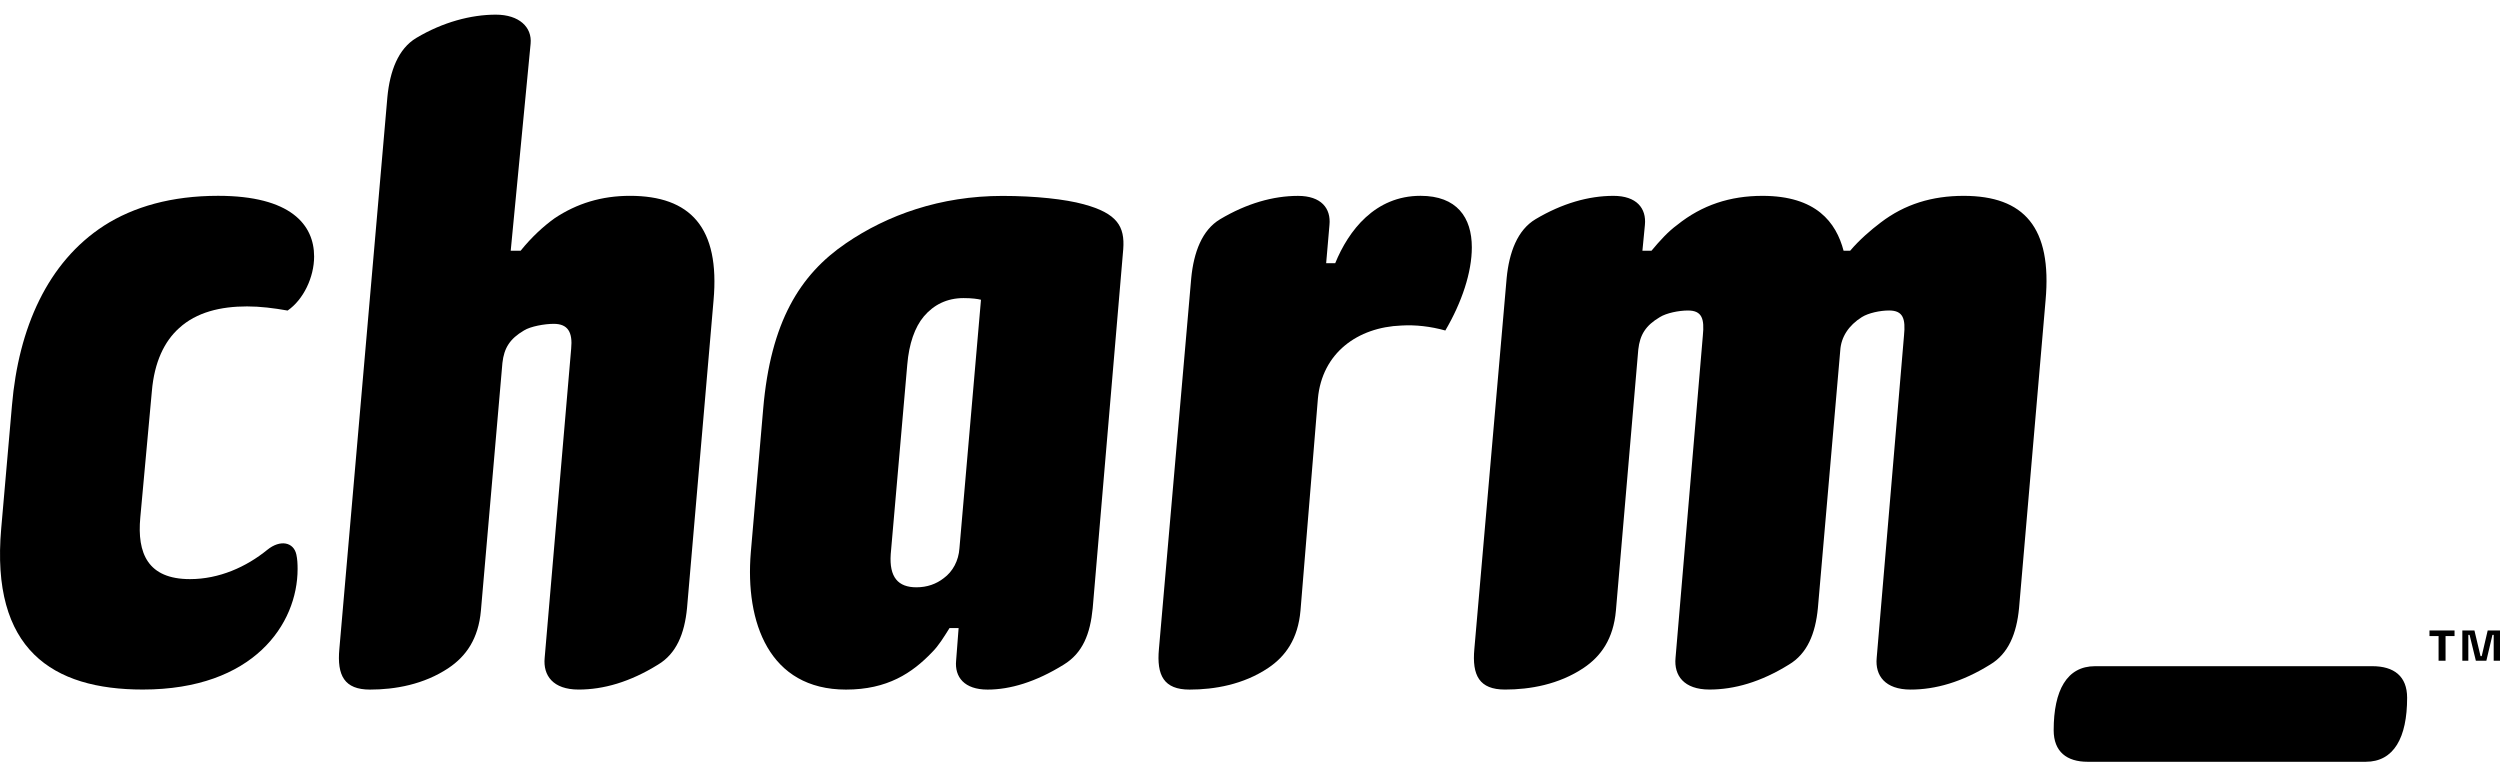
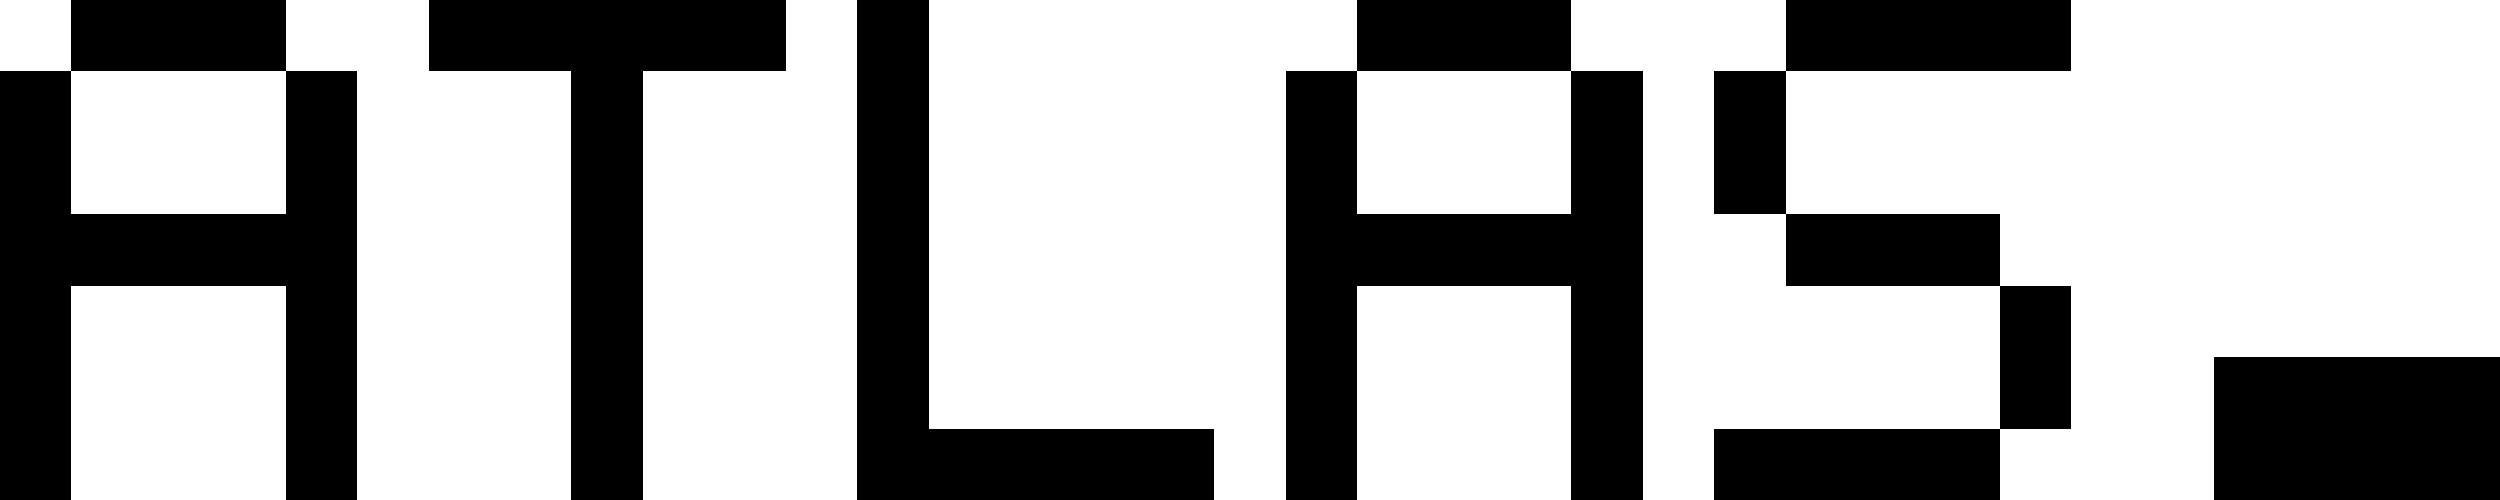
- <svg xmlns="http://www.w3.org/2000/svg" viewBox="0 0 153 47" fill="currentColor" role="img" aria-label="Atlas">
-   <path d="m11.627 35.442c1.786 0 3.446-.746 4.733-1.794.794-.644 1.612-.47 1.777.289.063.282.076.581.076.886 0 3.358-2.684 7.377-9.475 7.377-5.523 0-9.323-2.441-8.663-9.869l.658-7.529c.405-4.73 2.178-8.748 5.624-10.986 1.824-1.171 4.154-1.832 6.99-1.832 4.458 0 5.877 1.781 5.877 3.714 0 1.273-.657 2.644-1.622 3.308-.86-.152-1.673-.254-2.482-.254-1.622 0-3.092.355-4.154 1.324-.91.813-1.521 2.086-1.672 3.866l-.708 7.732c-.202 2.184.455 3.768 3.041 3.768z" />
-   <path d="m29.432 37.368c-.152 1.73-.911 2.796-1.976 3.511-1.521 1.019-3.294 1.324-4.812 1.324-1.571 0-2.026-.863-1.875-2.492l2.94-33.78c.152-1.578.658-2.949 1.774-3.612 1.619-.965 3.342-1.422 4.862-1.422 1.42 0 2.229.762 2.128 1.781l-1.217 12.665h.607c.658-.813 1.369-1.476 2.077-1.984 1.369-.914 2.886-1.374 4.609-1.374 3.699 0 5.523 1.933 5.119 6.409l-1.622 18.82c-.152 1.578-.658 2.796-1.774 3.46-1.723 1.07-3.345 1.527-4.862 1.527-1.571 0-2.178-.863-2.077-1.933l1.622-18.922c.101-1.019-.202-1.527-1.065-1.527-.556 0-1.419.152-1.824.406-.86.508-1.217 1.07-1.318 1.984z" />
-   <path d="m66.874 37.216c-.152 1.577-.607 2.746-1.774 3.46-1.723 1.07-3.294 1.527-4.66 1.527-1.419 0-2.026-.762-1.925-1.781l.152-1.984h-.556c-.354.559-.658 1.07-1.065 1.476-1.217 1.273-2.735 2.289-5.27 2.289-4.711 0-6.181-4.12-5.827-8.393l.759-8.799c.455-5.291 2.229-8.19 5.065-10.123 2.532-1.73 5.776-2.898 9.576-2.898 2.026 0 3.851.203 4.963.508 2.077.559 2.532 1.374 2.431 2.746zm-12.361-3.308c-.101 1.425.455 2.035 1.571 2.035.658 0 1.217-.203 1.673-.559.556-.406.91-1.07.961-1.831l1.318-15.208c-.202-.051-.556-.102-1.065-.102-1.015 0-1.824.406-2.431 1.121-.556.66-.91 1.679-1.015 2.949z" />
-   <path d="m81.717 16.104c.809-1.984 2.431-4.12 5.216-4.12 2.229 0 3.143 1.324 3.143 3.155 0 1.527-.607 3.358-1.622 5.088-.91-.254-1.824-.355-2.684-.305-2.684.102-4.862 1.679-5.115 4.476l-1.065 12.97c-.152 1.73-.91 2.796-1.976 3.511-1.521 1.019-3.294 1.324-4.812 1.324-1.571 0-2.027-.863-1.875-2.492l1.976-22.686c.152-1.578.658-2.949 1.774-3.612 1.622-.965 3.244-1.425 4.761-1.425 1.419 0 2.026.762 1.925 1.781l-.202 2.339h.556z" />
-   <path d="m114.853 40.266 1.673-19.737c.101-1.019-.051-1.527-.911-1.527-.556 0-1.268.152-1.672.406-.81.508-1.268 1.222-1.319 2.035l-1.369 15.77c-.151 1.578-.657 2.796-1.773 3.46-1.723 1.07-3.345 1.527-4.863 1.527-1.571 0-2.178-.863-2.077-1.933l1.673-19.737c.101-1.019-.051-1.527-.911-1.527-.556 0-1.318.152-1.723.406-.86.508-1.217 1.07-1.318 1.984l-1.369 15.973c-.152 1.73-.91 2.796-1.976 3.511-1.521 1.019-3.294 1.324-4.812 1.324-1.571 0-2.027-.863-1.875-2.492l1.976-22.686c.152-1.578.658-2.949 1.774-3.612 1.622-.965 3.244-1.425 4.761-1.425 1.42 0 2.027.762 1.926 1.781l-.152 1.577h.556c.506-.609 1.015-1.171 1.571-1.577 1.521-1.222 3.244-1.781 5.22-1.781 3.294 0 4.508 1.628 4.964 3.358h.404c.557-.66 1.268-1.273 1.875-1.73 1.47-1.121 3.143-1.628 5.068-1.628 3.699 0 5.422 1.933 5.014 6.409l-1.622 18.82c-.151 1.578-.657 2.796-1.773 3.46-1.723 1.07-3.345 1.527-4.863 1.527-1.571 0-2.178-.863-2.077-1.933z" />
-   <path d="m127.762 46.621c-1.268 0-2.077-.61-2.077-1.933 0-2.441.809-3.917 2.532-3.917h16.971c1.318 0 2.128.609 2.128 1.933 0 2.441-.81 3.917-2.533 3.917z" />
-   <path d="m149.241 38.927h-.557v-.343h1.534v.343h-.55v1.511h-.427zm1.454-.343h.74l.373 1.571h.073l.366-1.571h.753v1.854h-.386v-1.584h-.076l-.373 1.584h-.642l-.385-1.584h-.076v1.584h-.367z" />
+ <svg xmlns="http://www.w3.org/2000/svg" viewBox="0 0 35 7" fill="currentColor" shape-rendering="crispEdges" role="img" aria-label="Atlas">
+   <rect x="1" y="0" width="3" height="1" />
+   <rect x="6" y="0" width="5" height="1" />
+   <rect x="12" y="0" width="1" height="1" />
+   <rect x="19" y="0" width="3" height="1" />
+   <rect x="25" y="0" width="4" height="1" />
+   <rect x="0" y="1" width="1" height="1" />
+   <rect x="4" y="1" width="1" height="1" />
+   <rect x="8" y="1" width="1" height="1" />
+   <rect x="12" y="1" width="1" height="1" />
+   <rect x="18" y="1" width="1" height="1" />
+   <rect x="22" y="1" width="1" height="1" />
+   <rect x="24" y="1" width="1" height="1" />
+   <rect x="0" y="2" width="1" height="1" />
+   <rect x="4" y="2" width="1" height="1" />
+   <rect x="8" y="2" width="1" height="1" />
+   <rect x="12" y="2" width="1" height="1" />
+   <rect x="18" y="2" width="1" height="1" />
+   <rect x="22" y="2" width="1" height="1" />
+   <rect x="24" y="2" width="1" height="1" />
+   <rect x="0" y="3" width="5" height="1" />
+   <rect x="8" y="3" width="1" height="1" />
+   <rect x="12" y="3" width="1" height="1" />
+   <rect x="18" y="3" width="5" height="1" />
+   <rect x="25" y="3" width="3" height="1" />
+   <rect x="0" y="4" width="1" height="1" />
+   <rect x="4" y="4" width="1" height="1" />
+   <rect x="8" y="4" width="1" height="1" />
+   <rect x="12" y="4" width="1" height="1" />
+   <rect x="18" y="4" width="1" height="1" />
+   <rect x="22" y="4" width="1" height="1" />
+   <rect x="28" y="4" width="1" height="1" />
+   <rect x="0" y="5" width="1" height="1" />
+   <rect x="4" y="5" width="1" height="1" />
+   <rect x="8" y="5" width="1" height="1" />
+   <rect x="12" y="5" width="1" height="1" />
+   <rect x="18" y="5" width="1" height="1" />
+   <rect x="22" y="5" width="1" height="1" />
+   <rect x="28" y="5" width="1" height="1" />
+   <rect x="31" y="5" width="4" height="1" />
+   <rect x="0" y="6" width="1" height="1" />
+   <rect x="4" y="6" width="1" height="1" />
+   <rect x="8" y="6" width="1" height="1" />
+   <rect x="12" y="6" width="5" height="1" />
+   <rect x="18" y="6" width="1" height="1" />
+   <rect x="22" y="6" width="1" height="1" />
+   <rect x="24" y="6" width="4" height="1" />
+   <rect x="31" y="6" width="4" height="1" />
</svg>
